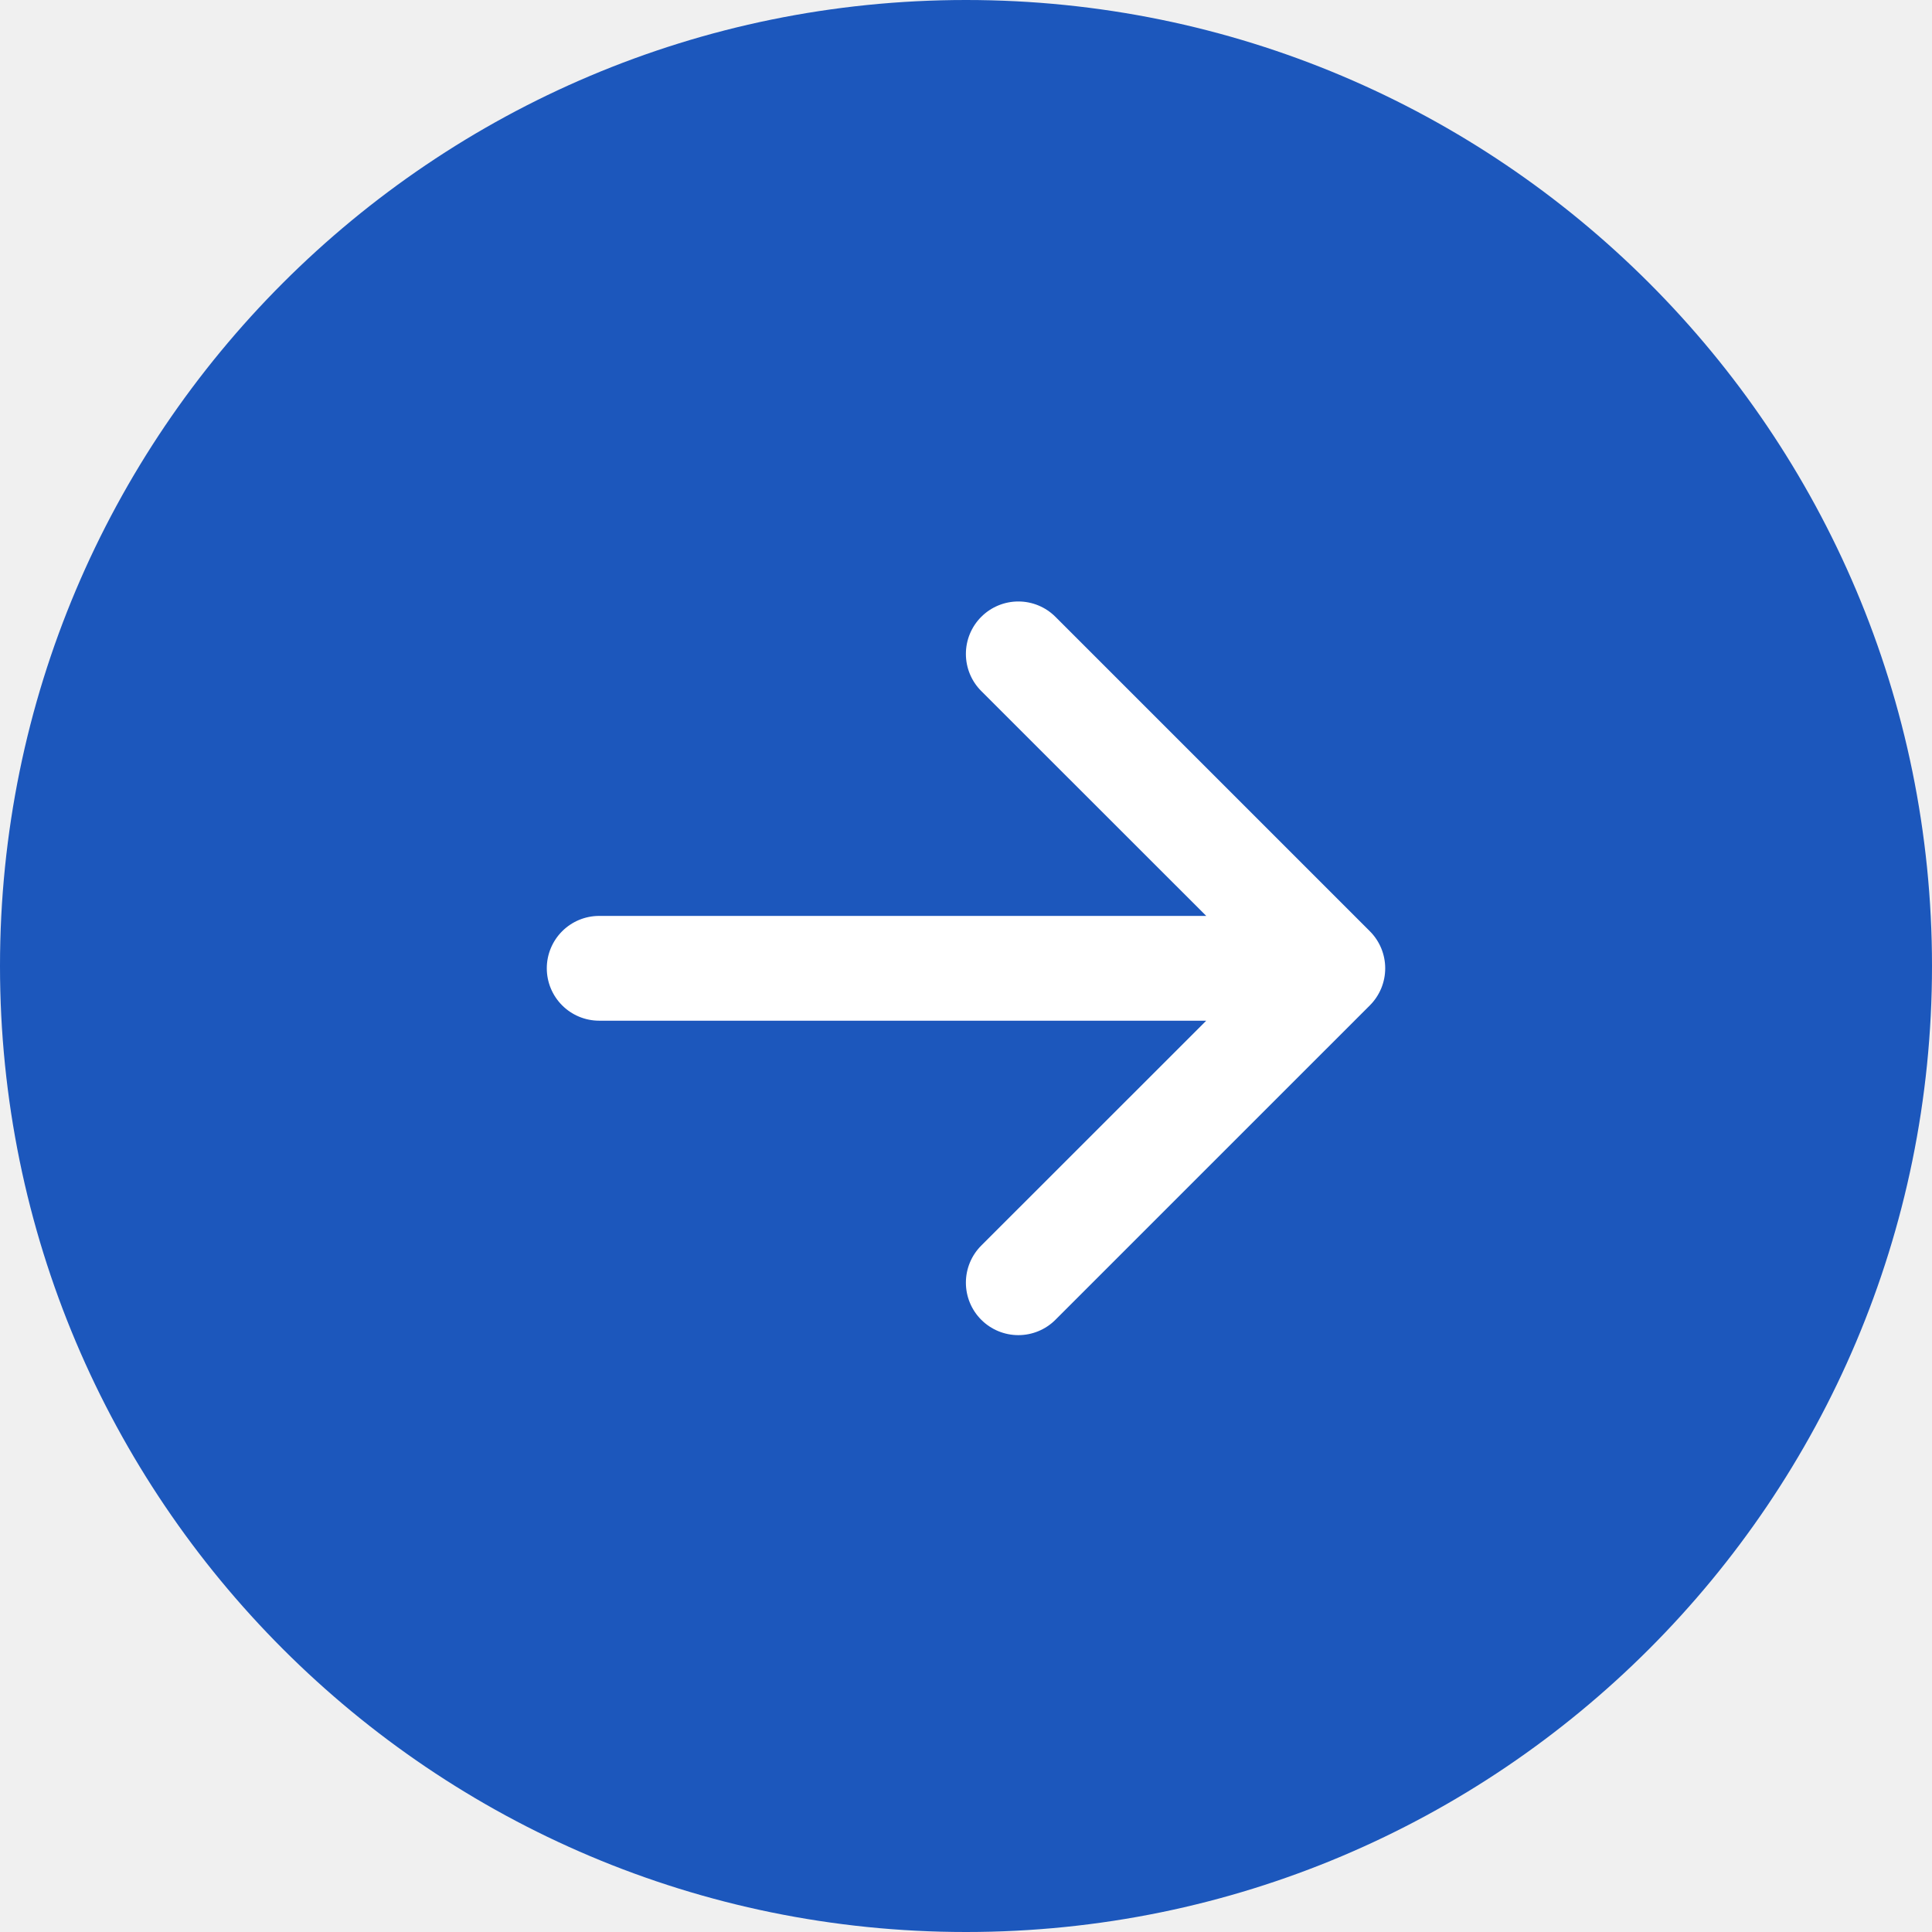
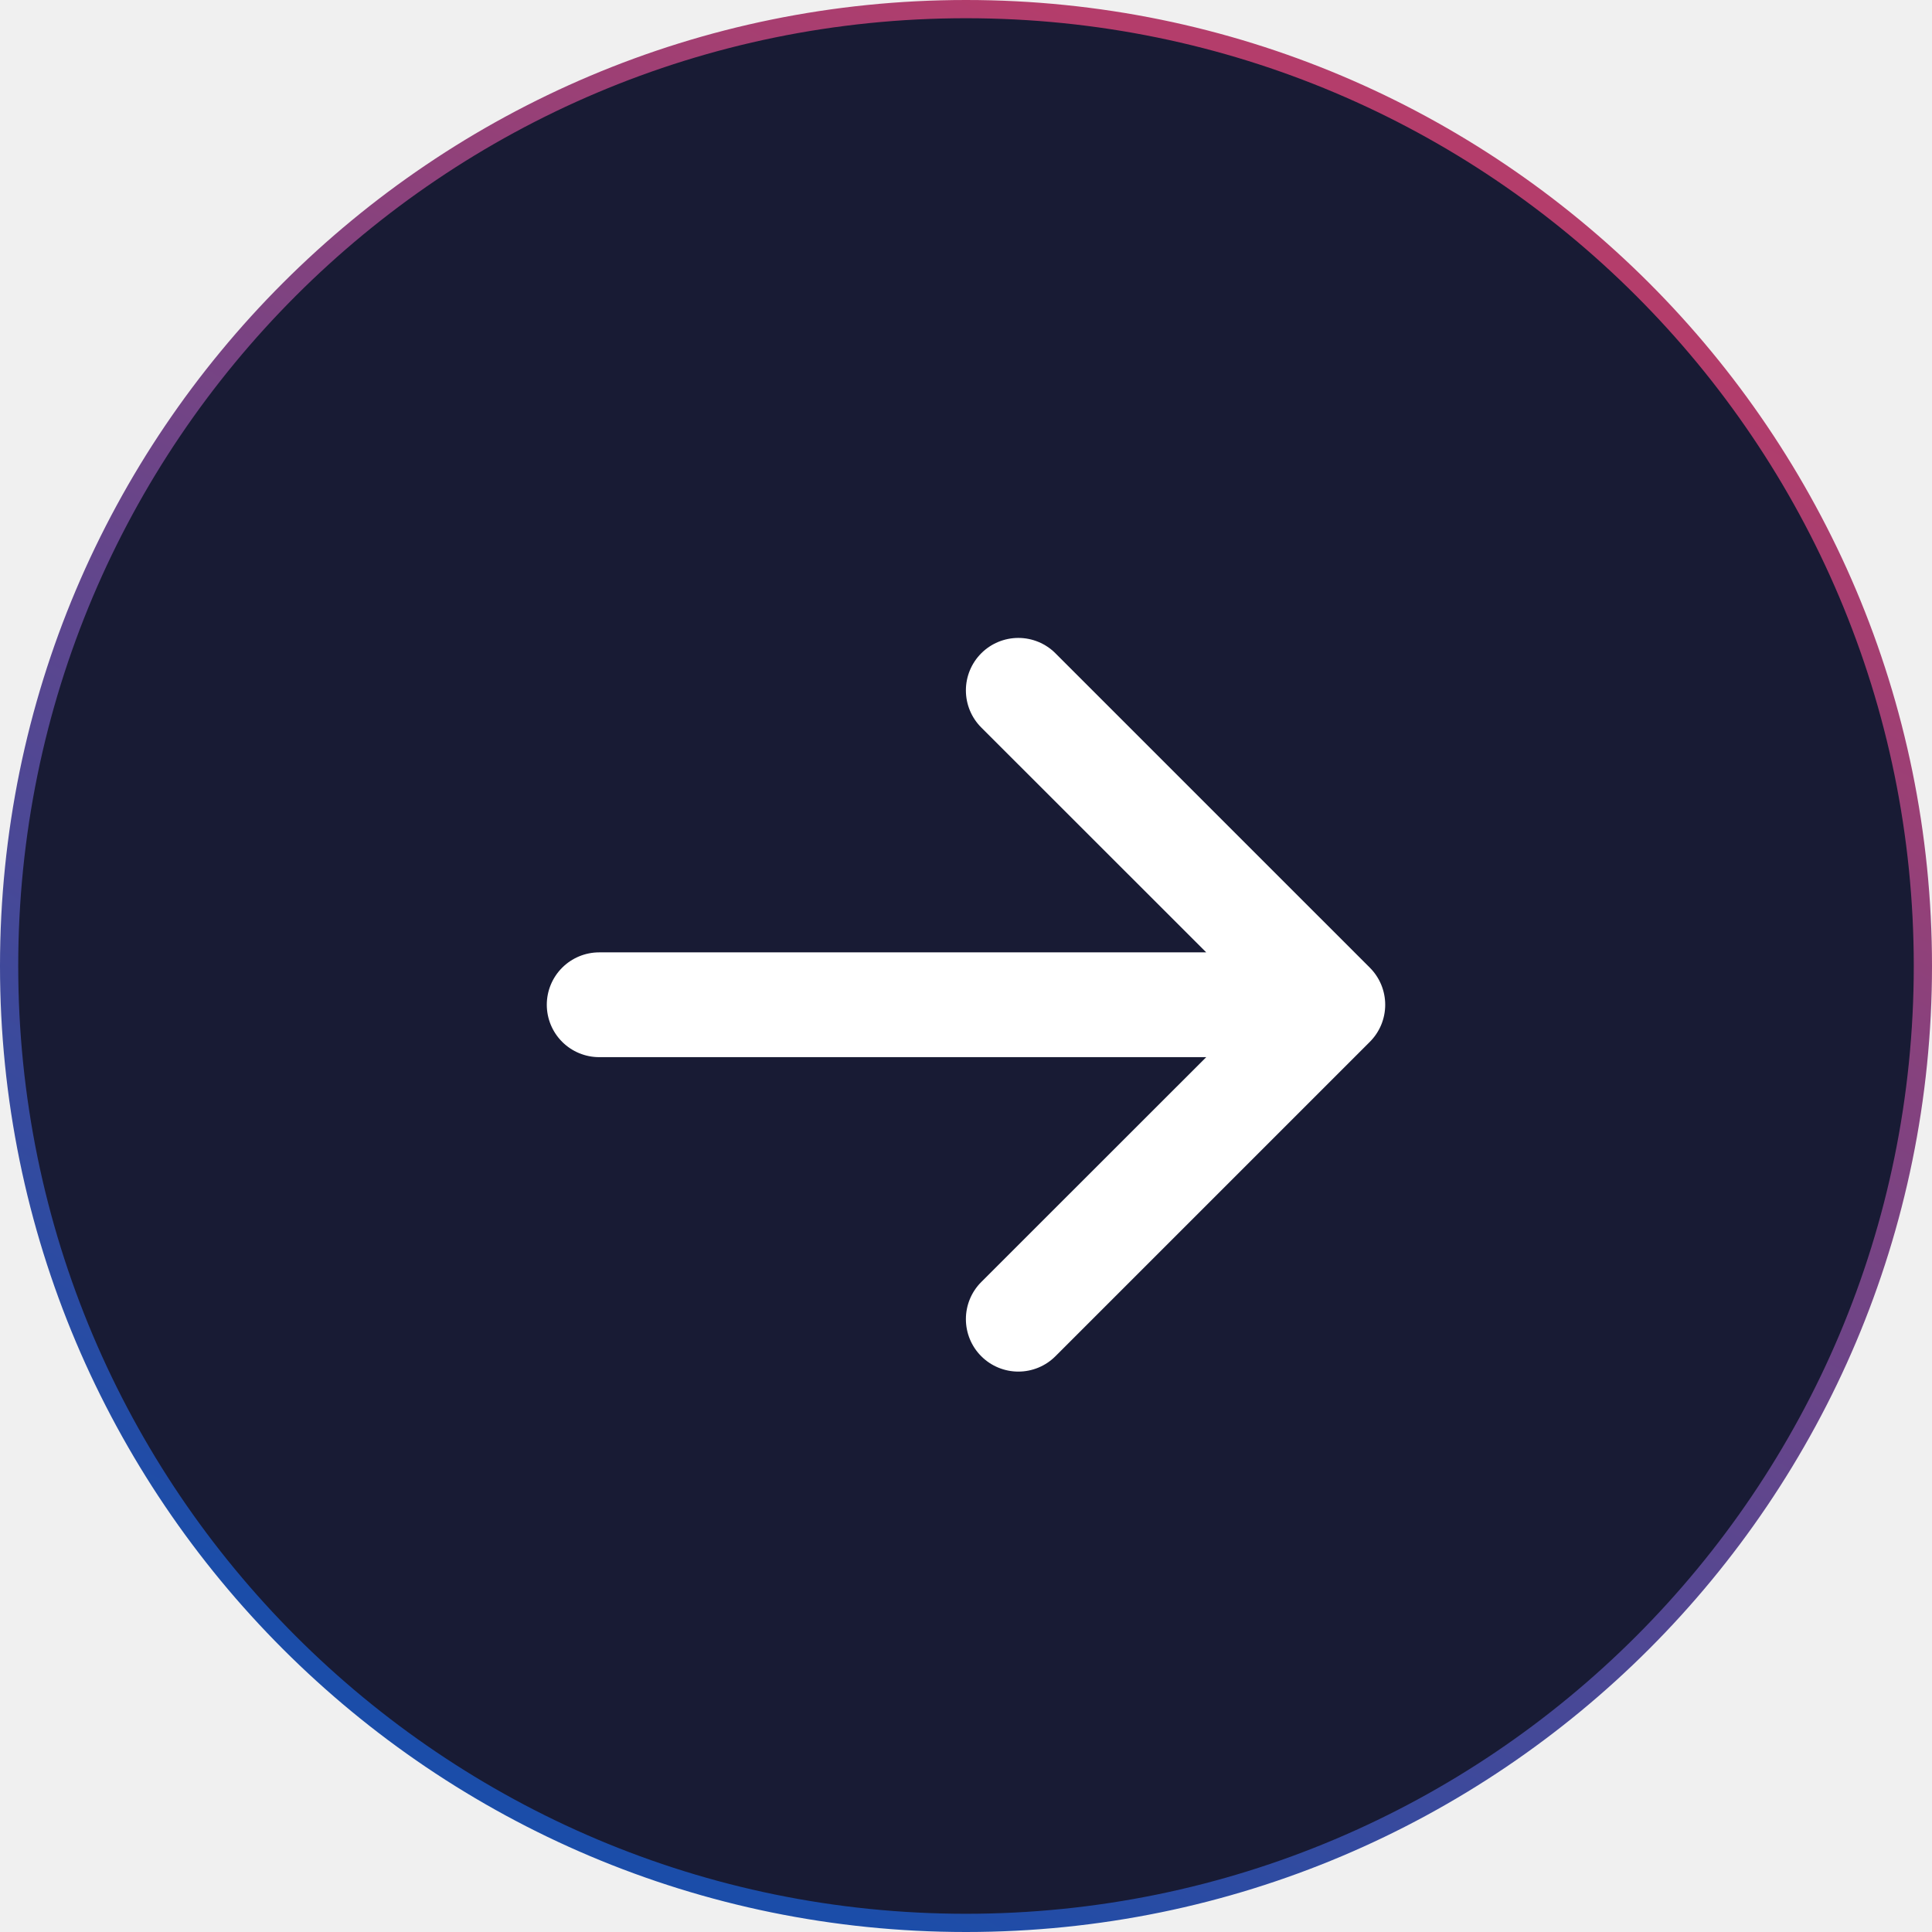
<svg xmlns="http://www.w3.org/2000/svg" width="106" height="106" viewBox="0 0 106 106" fill="none">
-   <circle cx="53" cy="53" r="53" fill="#1C57BC" />
-   <path fill-rule="evenodd" clip-rule="evenodd" d="M30 53.126C30 52.364 30.303 51.633 30.842 51.094C31.381 50.555 32.112 50.252 32.875 50.252H66.181L53.837 37.914C53.297 37.374 52.994 36.642 52.994 35.878C52.994 35.115 53.297 34.383 53.837 33.843C54.377 33.303 55.109 33 55.872 33C56.636 33 57.368 33.303 57.907 33.843L75.156 51.091C75.423 51.358 75.636 51.675 75.781 52.025C75.925 52.374 76 52.748 76 53.126C76 53.505 75.925 53.879 75.781 54.228C75.636 54.577 75.423 54.895 75.156 55.162L57.907 72.41C57.368 72.95 56.636 73.253 55.872 73.253C55.109 73.253 54.377 72.95 53.837 72.41C53.297 71.87 52.994 71.138 52.994 70.374C52.994 69.611 53.297 68.879 53.837 68.339L66.181 56.001H32.875C32.112 56.001 31.381 55.698 30.842 55.159C30.303 54.62 30 53.889 30 53.126Z" fill="white" />
+   <circle cx="53" cy="53" r="52.5" fill="#181B34" stroke="url(#paint0_linear_46_249)" />
+   <path fill-rule="evenodd" clip-rule="evenodd" d="M30 55.126C30 54.364 30.303 53.633 30.842 53.094C31.381 52.555 32.112 52.252 32.875 52.252H66.181L53.837 39.914C53.297 39.374 52.994 38.642 52.994 37.878C52.994 37.115 53.297 36.383 53.837 35.843C54.377 35.303 55.109 35 55.872 35C56.636 35 57.368 35.303 57.907 35.843L75.156 53.091C75.423 53.358 75.636 53.675 75.781 54.025C75.925 54.374 76 54.748 76 55.126C76 55.505 75.925 55.879 75.781 56.228C75.636 56.577 75.423 56.895 75.156 57.162L57.907 74.41C57.368 74.95 56.636 75.253 55.872 75.253C55.109 75.253 54.377 74.95 53.837 74.41C53.297 73.87 52.994 73.138 52.994 72.374C52.994 71.611 53.297 70.879 53.837 70.339L66.181 58.001H32.875C32.112 58.001 31.381 57.698 30.842 57.159C30.303 56.62 30 55.889 30 55.126Z" fill="white" />
+   <defs>
+     <linearGradient id="paint0_linear_46_249" x1="71" y1="7.273" x2="25" y2="93.273" gradientUnits="userSpaceOnUse">
+       <stop stop-color="#B43D6B" />
+       <stop offset="1" stop-color="#1B4DA9" />
+     </linearGradient>
+   </defs>
</svg>
